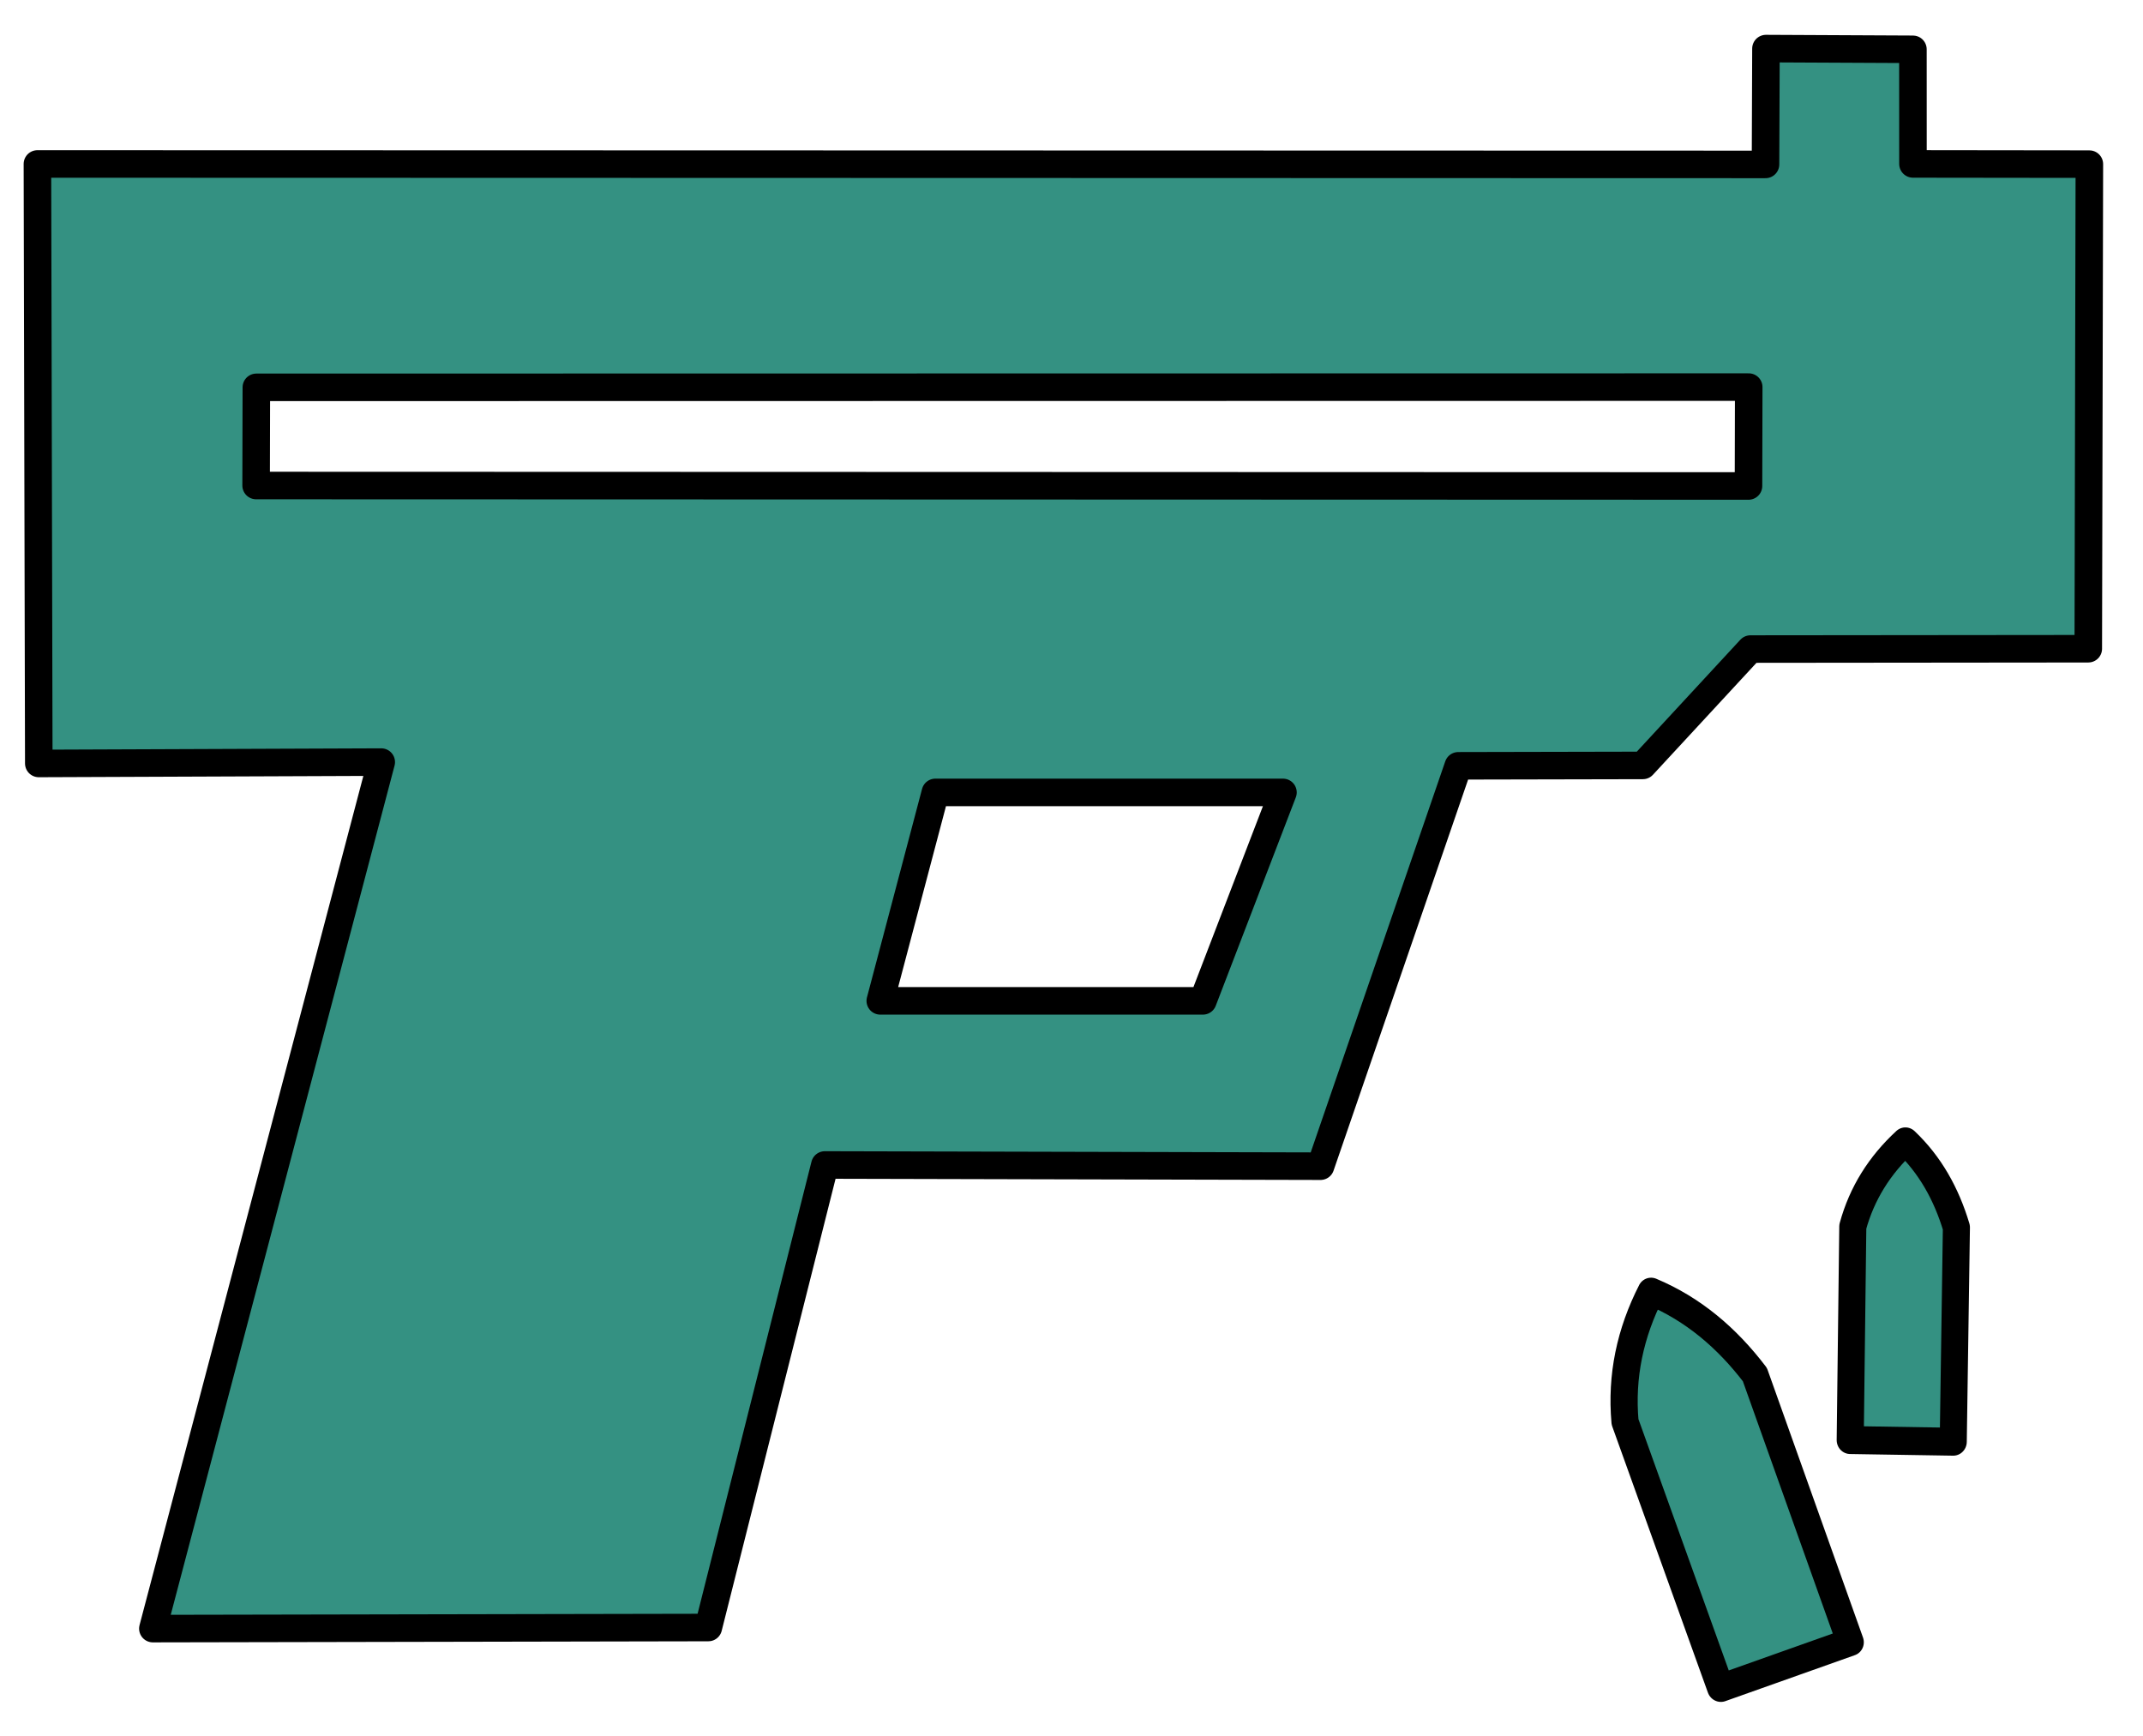
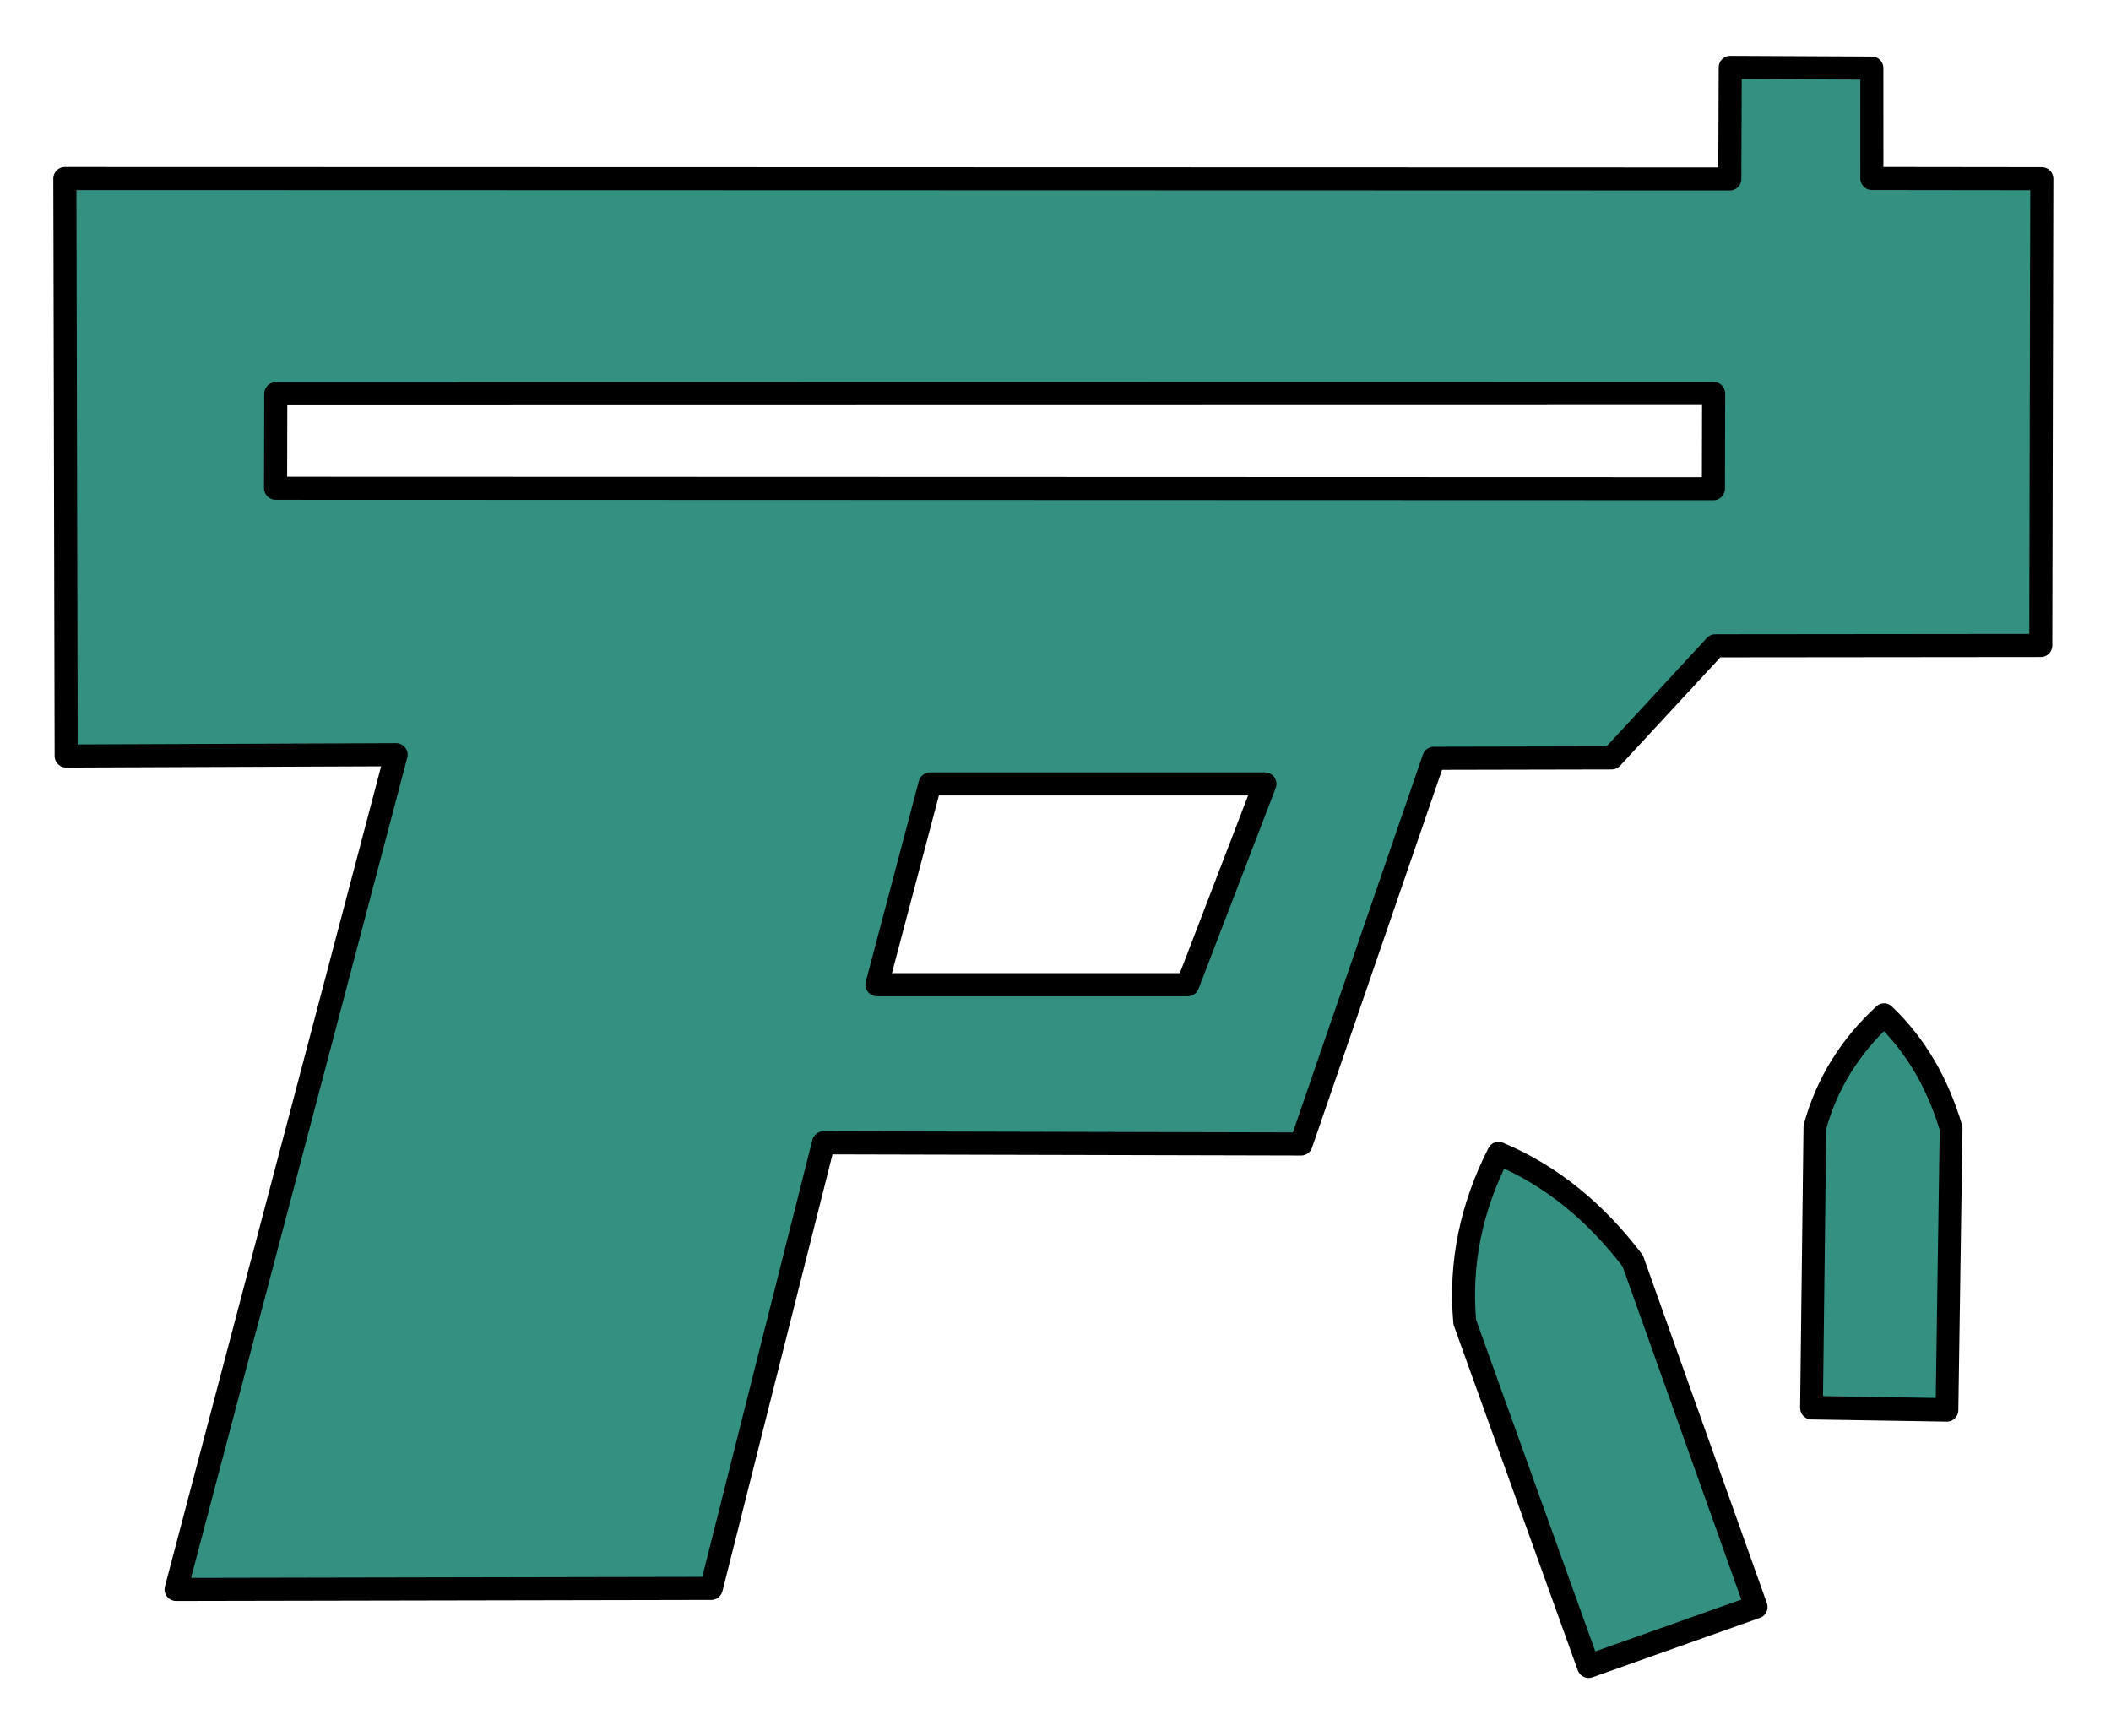
- <svg xmlns="http://www.w3.org/2000/svg" width="100%" height="100%" viewBox="0 0 221 179" version="1.1" xml:space="preserve" style="fill-rule:evenodd;clip-rule:evenodd;stroke-linecap:round;stroke-linejoin:round;stroke-miterlimit:1;">
-   <g transform="matrix(1,0,0,1,0,-3344.913)">
-     <g id="SVGs2" transform="matrix(0.114957,0,0,0.165667,226.4652,2809.311)">
+ <svg xmlns="http://www.w3.org/2000/svg" width="100%" height="100%" viewBox="0 0 259 213" version="1.1" xml:space="preserve" style="fill-rule:evenodd;clip-rule:evenodd;stroke-linecap:round;stroke-linejoin:round;stroke-miterlimit:1;">
+   <g transform="matrix(1,0,0,1,0,-3421.225)">
+     <g id="SVGs2" transform="matrix(0.134619,0,0,0.196956,265.1997,2784.465)">
      <rect x="-1970" y="3233" width="1920" height="1080" style="fill:none;" />
-       <g id="Gun" transform="matrix(10.33522,0,0,7.17164,9039.229,-23845.01)">
-         <g transform="matrix(1.130203,-0.405403,0.41553,1.158436,-4238.732,-11.20094)">
-           <path d="M1498.845,3919.985L1508.782,3920.017L1508.823,3899.995C1507.816,3896.889 1506.219,3894.177 1503.798,3892.013C1501.348,3894.258 1499.667,3896.92 1498.832,3900.04L1498.845,3919.985Z" style="fill:rgb(52,145,130);stroke:black;stroke-width:1.96px;" />
+       <g id="Gun" transform="matrix(10.11633,0,0,6.914484,8832.317,-22861.246)">
+         <g transform="matrix(1.517183,-0.544212,0.557807,1.555083,-5385.32,-1356.237)">
+           <path d="M1498.845,3919.985L1508.782,3920.017L1508.823,3899.995C1507.816,3896.889 1506.219,3894.177 1503.798,3892.013C1501.348,3894.258 1499.667,3896.92 1498.832,3900.04L1498.845,3919.985Z" style="fill:rgb(52,145,130);stroke:black;stroke-width:1.28px;" />
        </g>
-         <g transform="matrix(0.90007,0.011485,-0.011852,0.928781,-2207.224,242.6689)">
-           <path d="M1498.845,3919.985L1508.782,3920.017L1508.823,3899.995C1507.816,3896.889 1506.219,3894.177 1503.798,3892.013C1501.348,3894.258 1499.667,3896.92 1498.832,3900.04L1498.845,3919.985Z" style="fill:rgb(52,145,130);stroke:black;stroke-width:2.61px;" />
+         <g transform="matrix(1.228275,0.015673,-0.016173,1.267456,-2682.207,-1091.219)">
+           <path d="M1498.845,3919.985L1508.782,3920.017L1508.823,3899.995C1507.816,3896.889 1506.219,3894.177 1503.798,3892.013C1501.348,3894.258 1499.667,3896.92 1498.832,3900.04L1498.845,3919.985Z" style="fill:rgb(52,145,130);stroke:black;stroke-width:1.67px;" />
        </g>
        <g transform="matrix(1,0,0,1,-2392.804,0.318716)">
-           <path d="M1454.167,3841.854L1442.21,3876.603L1399.185,3876.498L1389.071,3916.642L1340.858,3916.736L1360.681,3841.531L1330.956,3841.649L1330.837,3789.619L1480.834,3789.658L1480.873,3779.606L1493.629,3779.668L1493.633,3789.615L1508.944,3789.634L1508.85,3831.692L1479.528,3831.721L1470.186,3841.82L1454.167,3841.854ZM1349.82,3817.527L1479.357,3817.567L1479.377,3808.985L1349.84,3809.006L1349.82,3817.527ZM1408.779,3844.162L1403.997,3862.254L1431.999,3862.254L1438.95,3844.162L1408.779,3844.162Z" style="fill:rgb(52,145,130);stroke:black;stroke-width:2.39px;" />
+           <path d="M1454.167,3841.854L1442.21,3876.603L1399.185,3876.498L1389.071,3916.642L1340.858,3916.736L1360.681,3841.531L1330.956,3841.649L1330.837,3789.619L1480.834,3789.658L1480.873,3779.606L1493.629,3779.668L1493.633,3789.615L1508.944,3789.634L1508.85,3831.692L1479.528,3831.721L1470.186,3841.82L1454.167,3841.854ZM1349.82,3817.527L1479.357,3817.567L1479.377,3808.985L1349.84,3809.006L1349.82,3817.527ZM1408.779,3844.162L1403.997,3862.254L1431.999,3862.254L1438.95,3844.162L1408.779,3844.162Z" style="fill:rgb(52,145,130);stroke:black;stroke-width:2.08px;" />
        </g>
      </g>
    </g>
  </g>
</svg>
